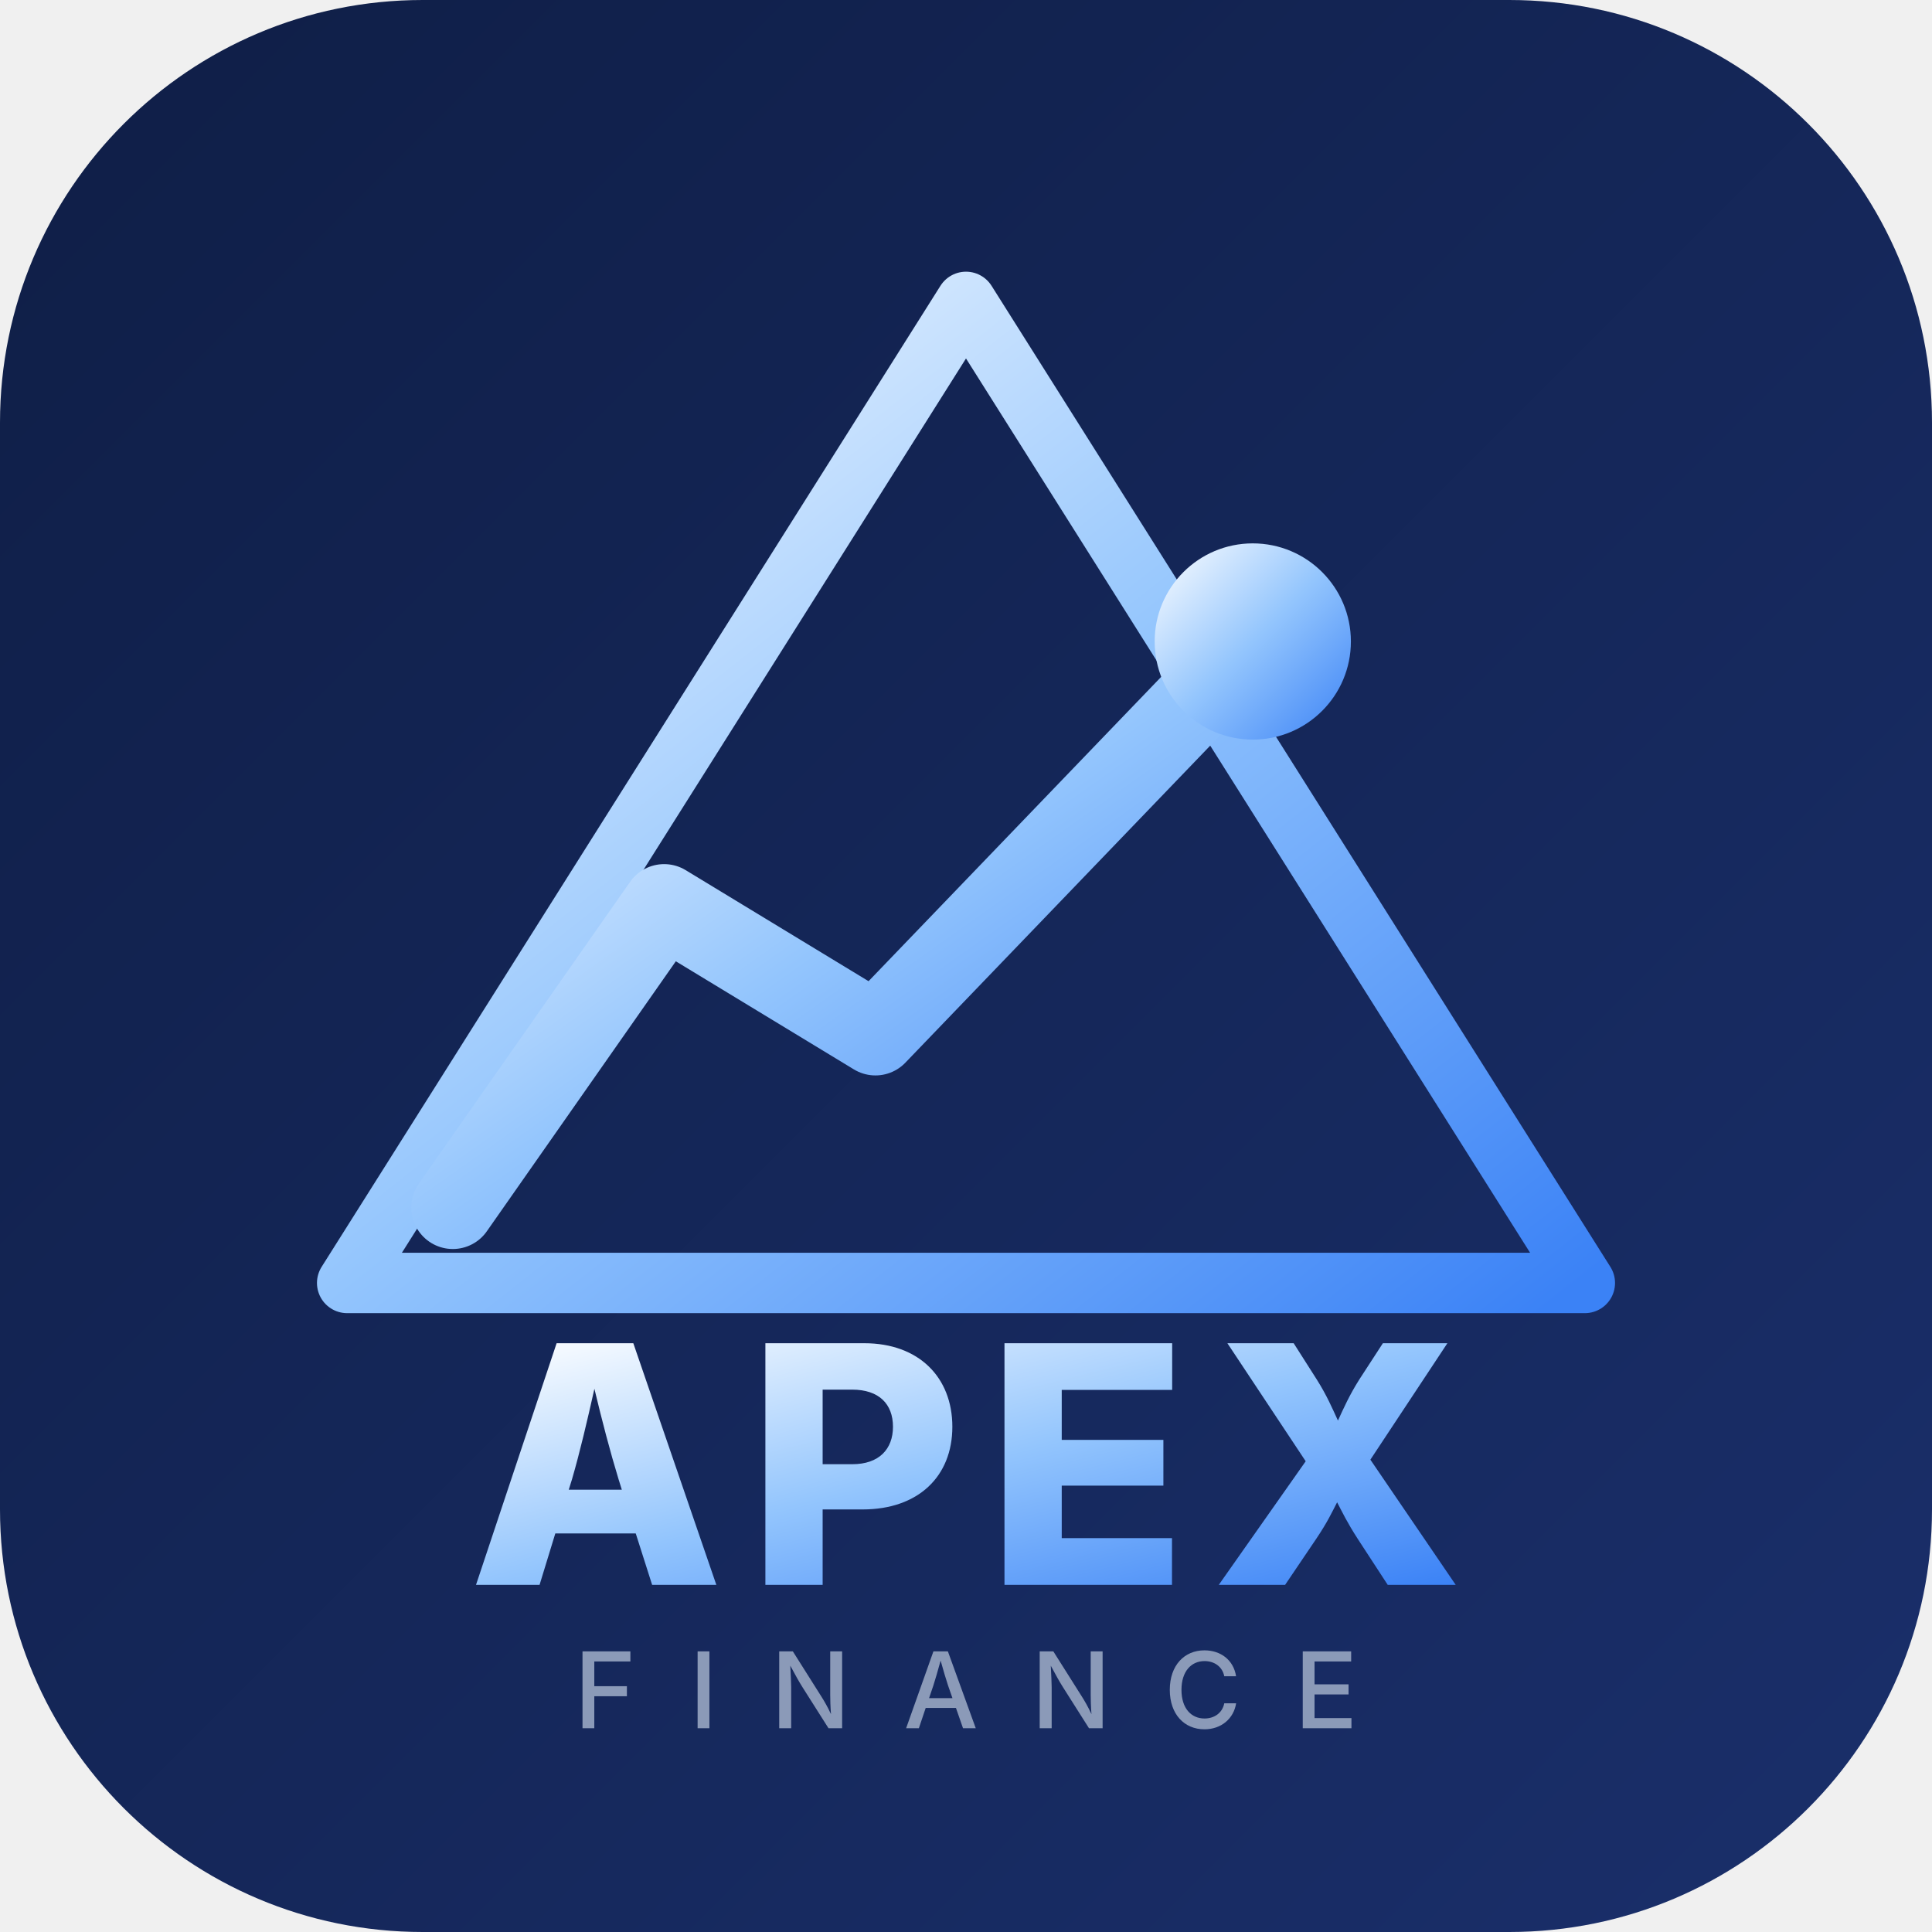
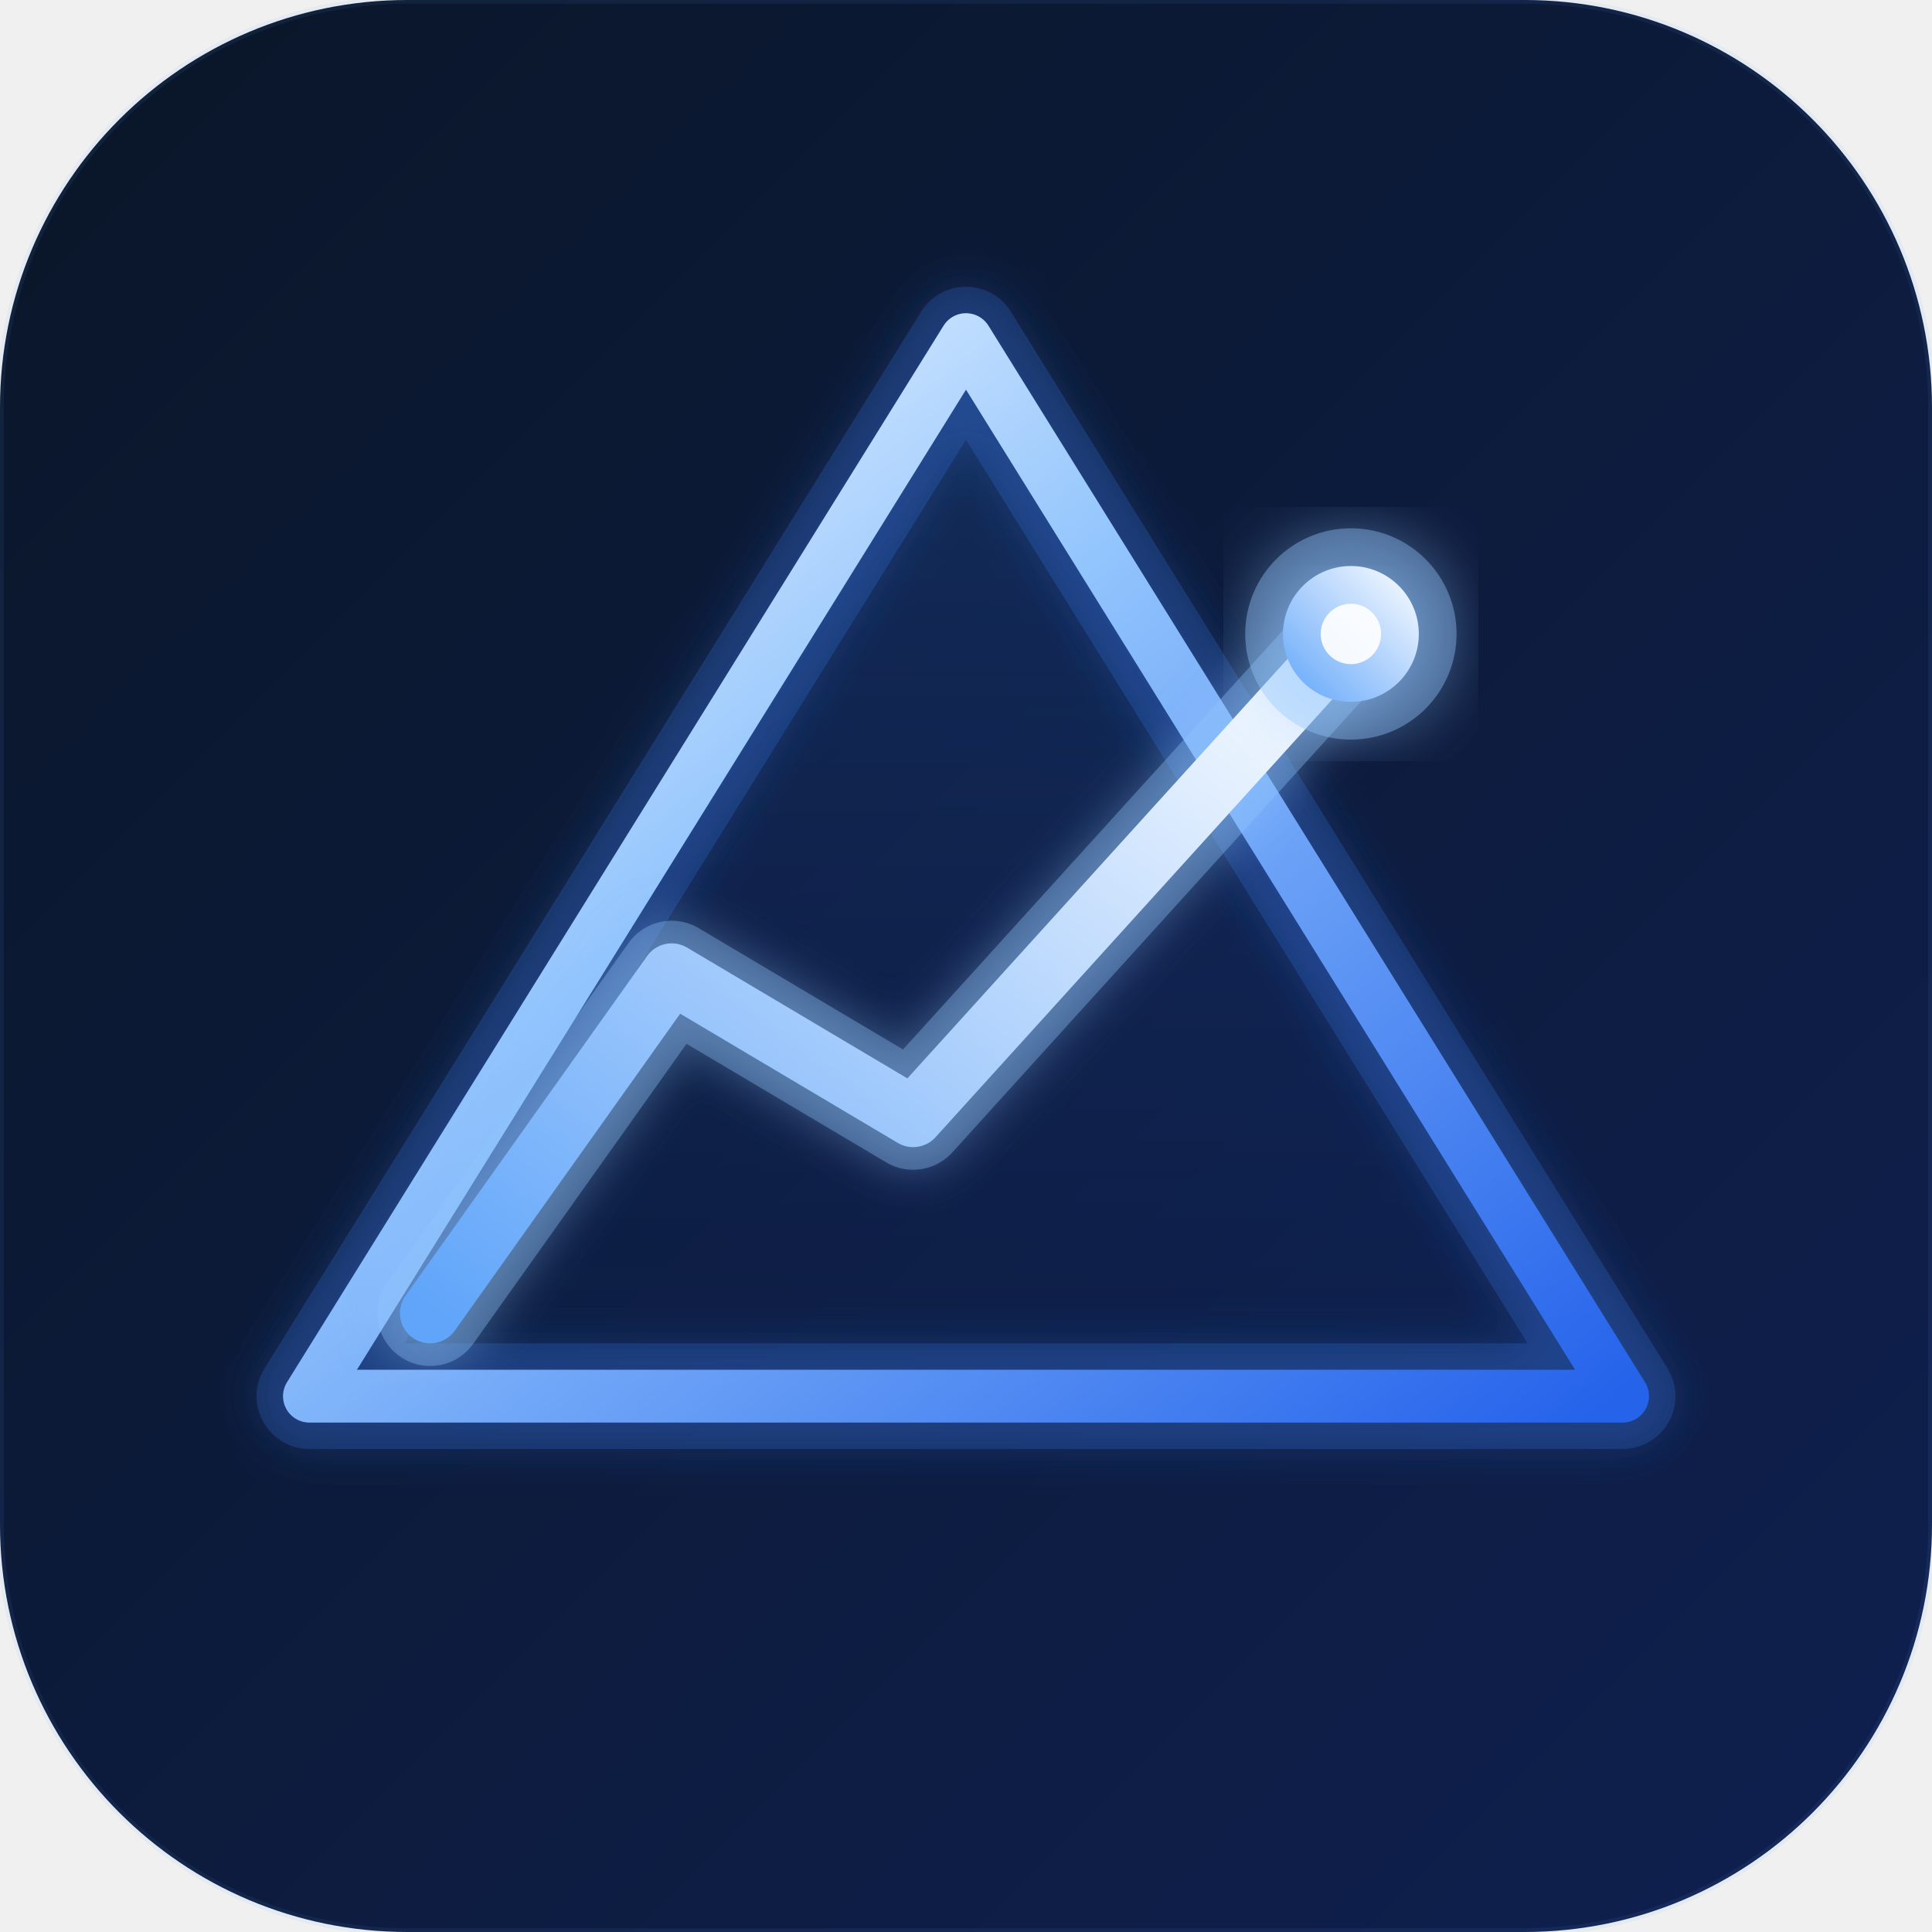
<svg xmlns="http://www.w3.org/2000/svg" viewBox="0 0 512 512" fill="none">
  <defs>
    <linearGradient id="bg" x1="0%" y1="0%" x2="100%" y2="100%">
-       <stop offset="0%" stop-color="#0f1e46" />
-       <stop offset="100%" stop-color="#1a2f6b" />
+       <stop offset="0%" stop-color="#0a1628" />
+       <stop offset="100%" stop-color="#0f2050" />
    </linearGradient>
-     <linearGradient id="lg1" x1="0%" y1="0%" x2="100%" y2="100%">
+     <linearGradient id="stroke" x1="0%" y1="0%" x2="100%" y2="100%">
      <stop offset="0%" stop-color="#ffffff" />
-       <stop offset="50%" stop-color="#93c5fd" />
-       <stop offset="100%" stop-color="#3b82f6" />
+       <stop offset="40%" stop-color="#93c5fd" />
+       <stop offset="100%" stop-color="#2563eb" />
    </linearGradient>
-     <linearGradient id="lg2" x1="0%" y1="100%" x2="100%" y2="0%">
-       <stop offset="0%" stop-color="#1d4ed8" />
-       <stop offset="100%" stop-color="#60a5fa" />
+     <linearGradient id="trend" x1="0%" y1="100%" x2="100%" y2="0%">
+       <stop offset="0%" stop-color="#60a5fa" />
+       <stop offset="100%" stop-color="#ffffff" />
    </linearGradient>
+     <linearGradient id="fill" x1="50%" y1="0%" x2="50%" y2="100%">
+       <stop offset="0%" stop-color="#3b82f6" stop-opacity="0.18" />
+       <stop offset="100%" stop-color="#1d4ed8" stop-opacity="0.04" />
+     </linearGradient>
+     <filter id="glow">
+       <feGaussianBlur stdDeviation="6" result="blur" />
+       <feMerge>
+         <feMergeNode in="blur" />
+         <feMergeNode in="SourceGraphic" />
+       </feMerge>
+     </filter>
+     <filter id="dotglow">
+       <feGaussianBlur stdDeviation="8" result="blur" />
+       <feMerge>
+         <feMergeNode in="blur" />
+         <feMergeNode in="SourceGraphic" />
+       </feMerge>
+     </filter>
  </defs>
-   <rect width="512" height="512" rx="112" fill="url(#bg)" />
-   <polygon points="256,80 420,340 92,340" fill="none" stroke="url(#lg1)" stroke-width="16" stroke-linejoin="round" />
-   <polyline points="120,320 176,240 232,274 332,170" stroke="url(#lg1)" stroke-width="22" stroke-linecap="round" stroke-linejoin="round" />
-   <circle cx="332" cy="170" r="26" fill="url(#lg1)" />
-   <text x="256" y="420" font-family="Inter,Arial,sans-serif" font-size="88" font-weight="800" letter-spacing="6" text-anchor="middle" fill="url(#lg1)">APEX</text>
-   <text x="256" y="458" font-family="Inter,Arial,sans-serif" font-size="28" font-weight="500" letter-spacing="14" text-anchor="middle" fill="#8b9ab8">FINANCE</text>
+   <rect width="512" height="512" rx="108" fill="url(#bg)" />
+   <rect width="512" height="512" rx="108" fill="none" stroke="rgba(96,165,250,0.08)" stroke-width="2" />
+   <polygon points="256,90 430,370 82,370" fill="url(#fill)" />
+   <polygon points="256,90 430,370 82,370" fill="none" stroke="rgba(59,130,246,0.2)" stroke-width="28" stroke-linejoin="round" filter="url(#glow)" />
+   <polygon points="256,90 430,370 82,370" fill="none" stroke="url(#stroke)" stroke-width="14" stroke-linejoin="round" />
+   <polyline points="114,348 178,258 242,296 358,168" stroke="rgba(147,197,253,0.35)" stroke-width="28" stroke-linecap="round" stroke-linejoin="round" filter="url(#glow)" />
+   <polyline points="114,348 178,258 242,296 358,168" stroke="url(#trend)" stroke-width="16" stroke-linecap="round" stroke-linejoin="round" />
+   <circle cx="358" cy="168" r="28" fill="rgba(147,197,253,0.4)" filter="url(#dotglow)" />
+   <circle cx="358" cy="168" r="18" fill="url(#trend)" />
+   <circle cx="358" cy="168" r="8" fill="white" opacity="0.9" />
</svg>
